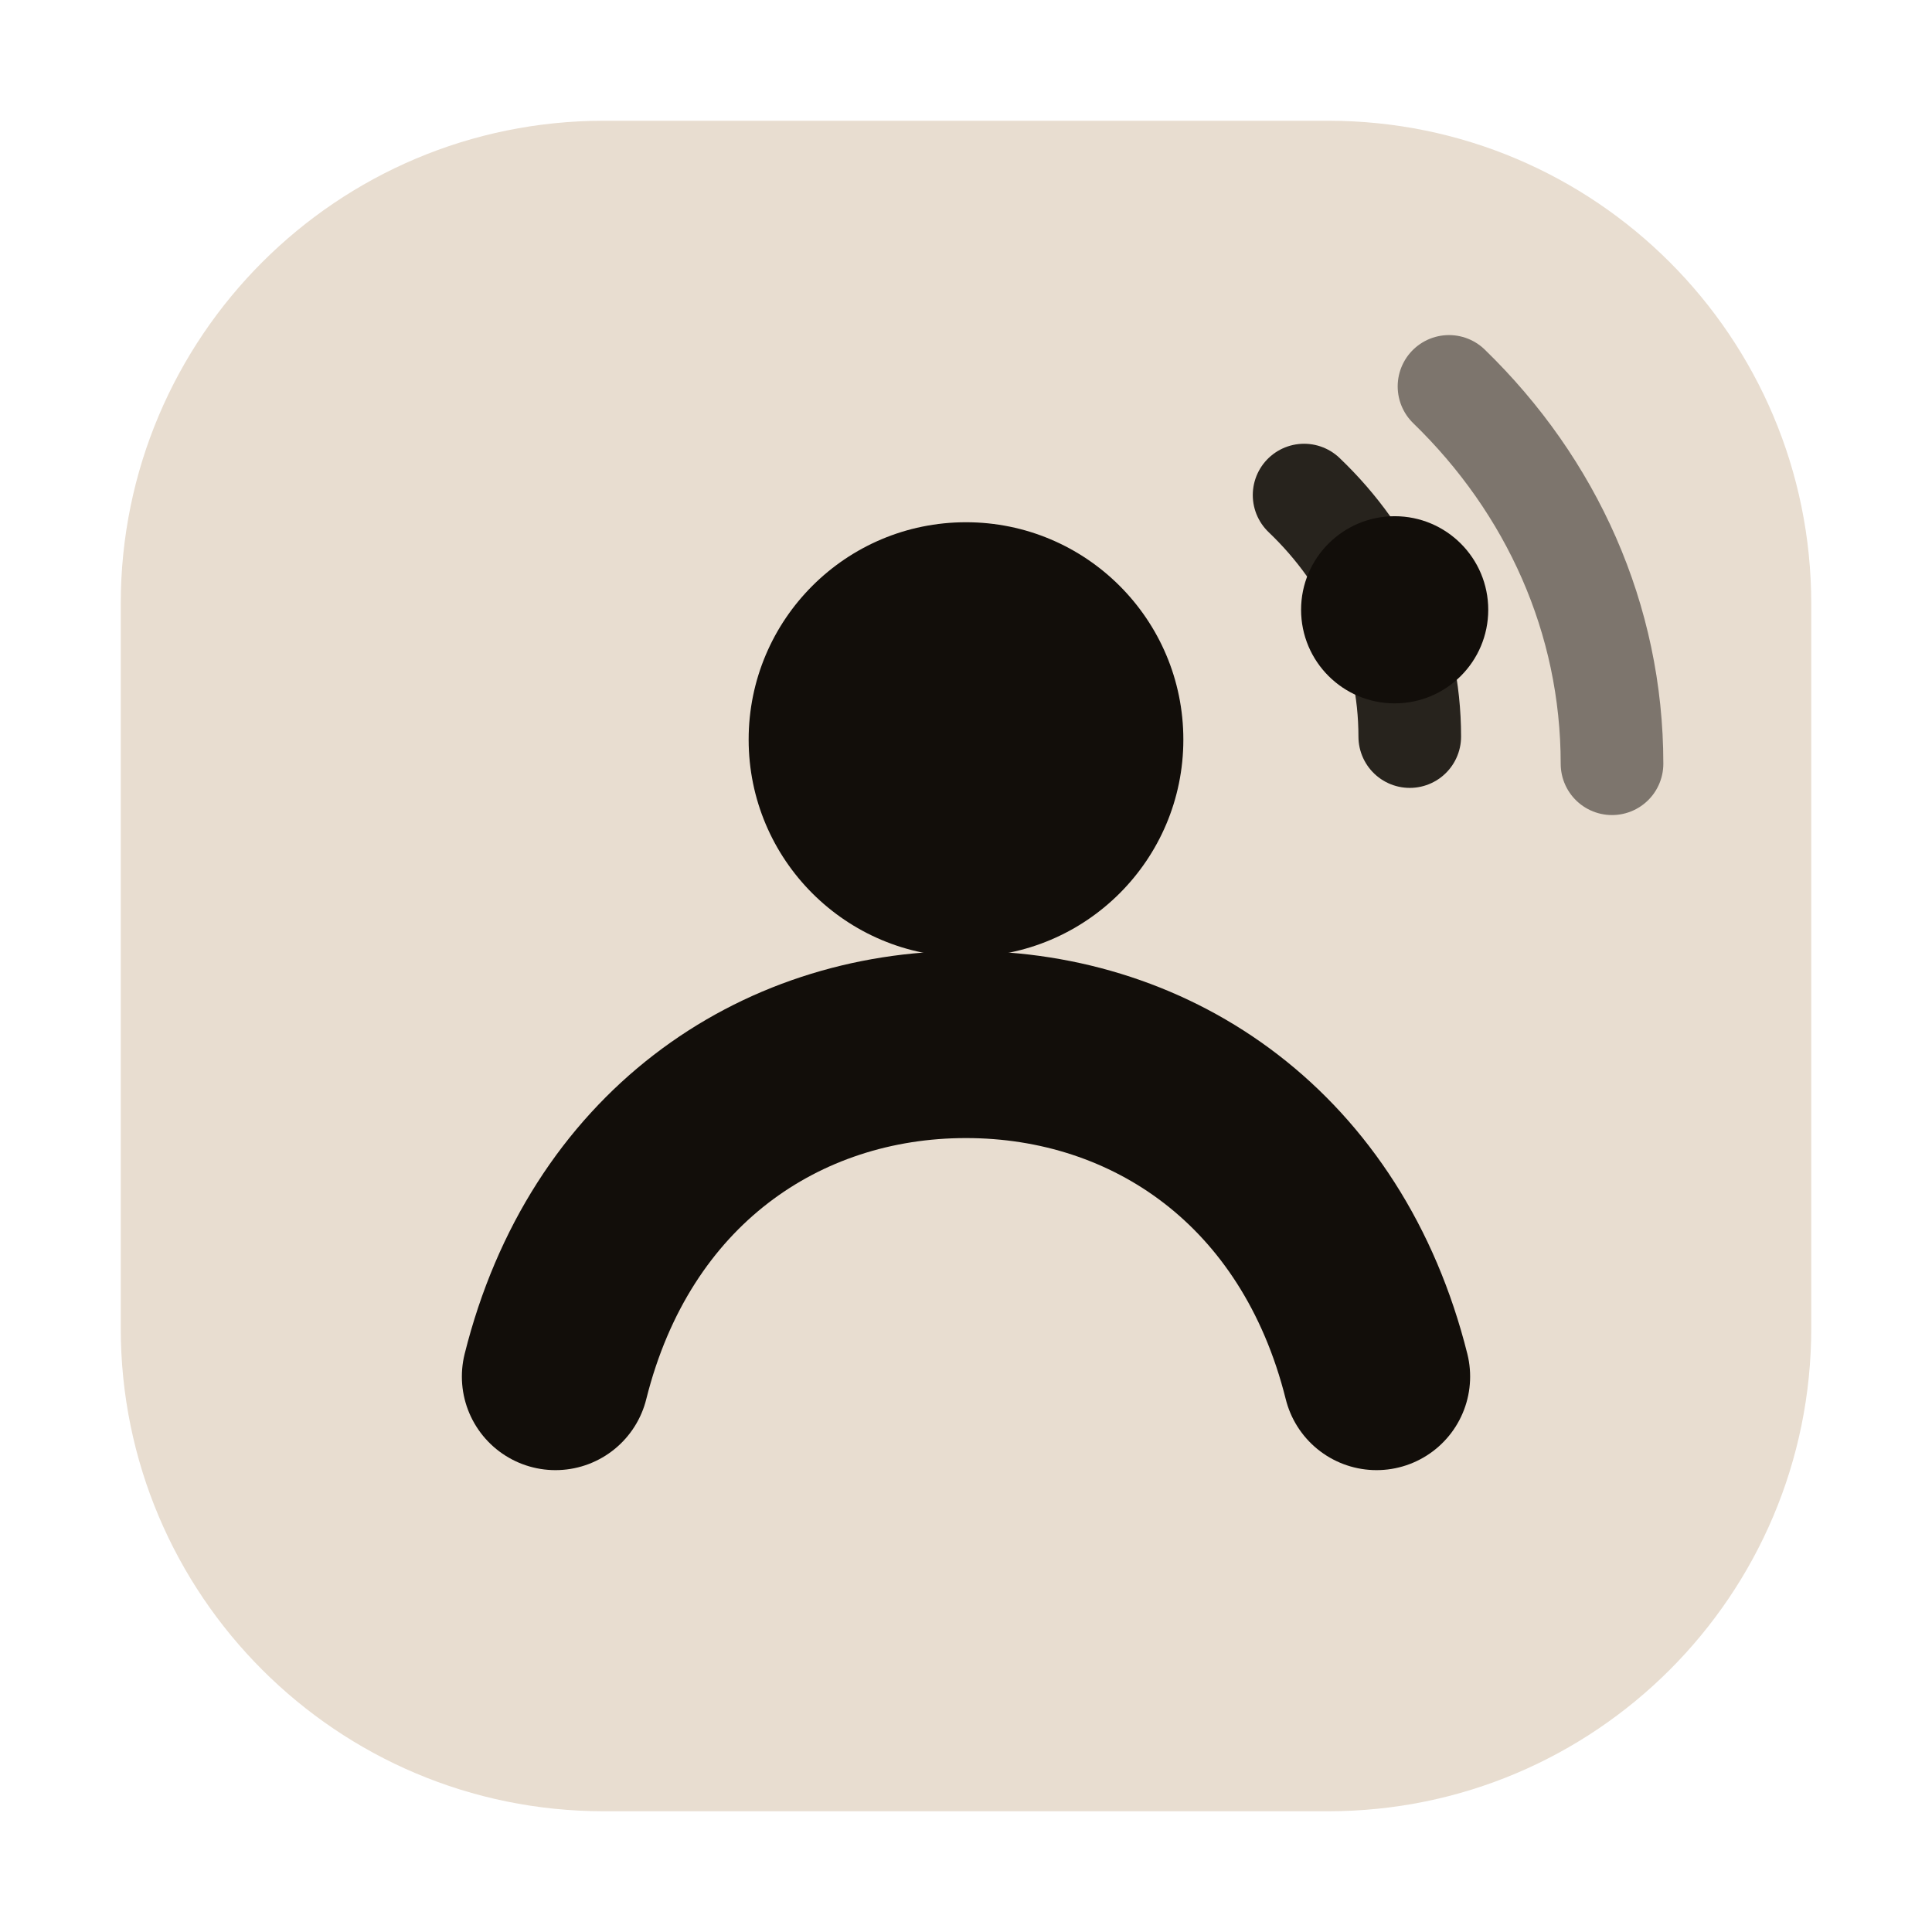
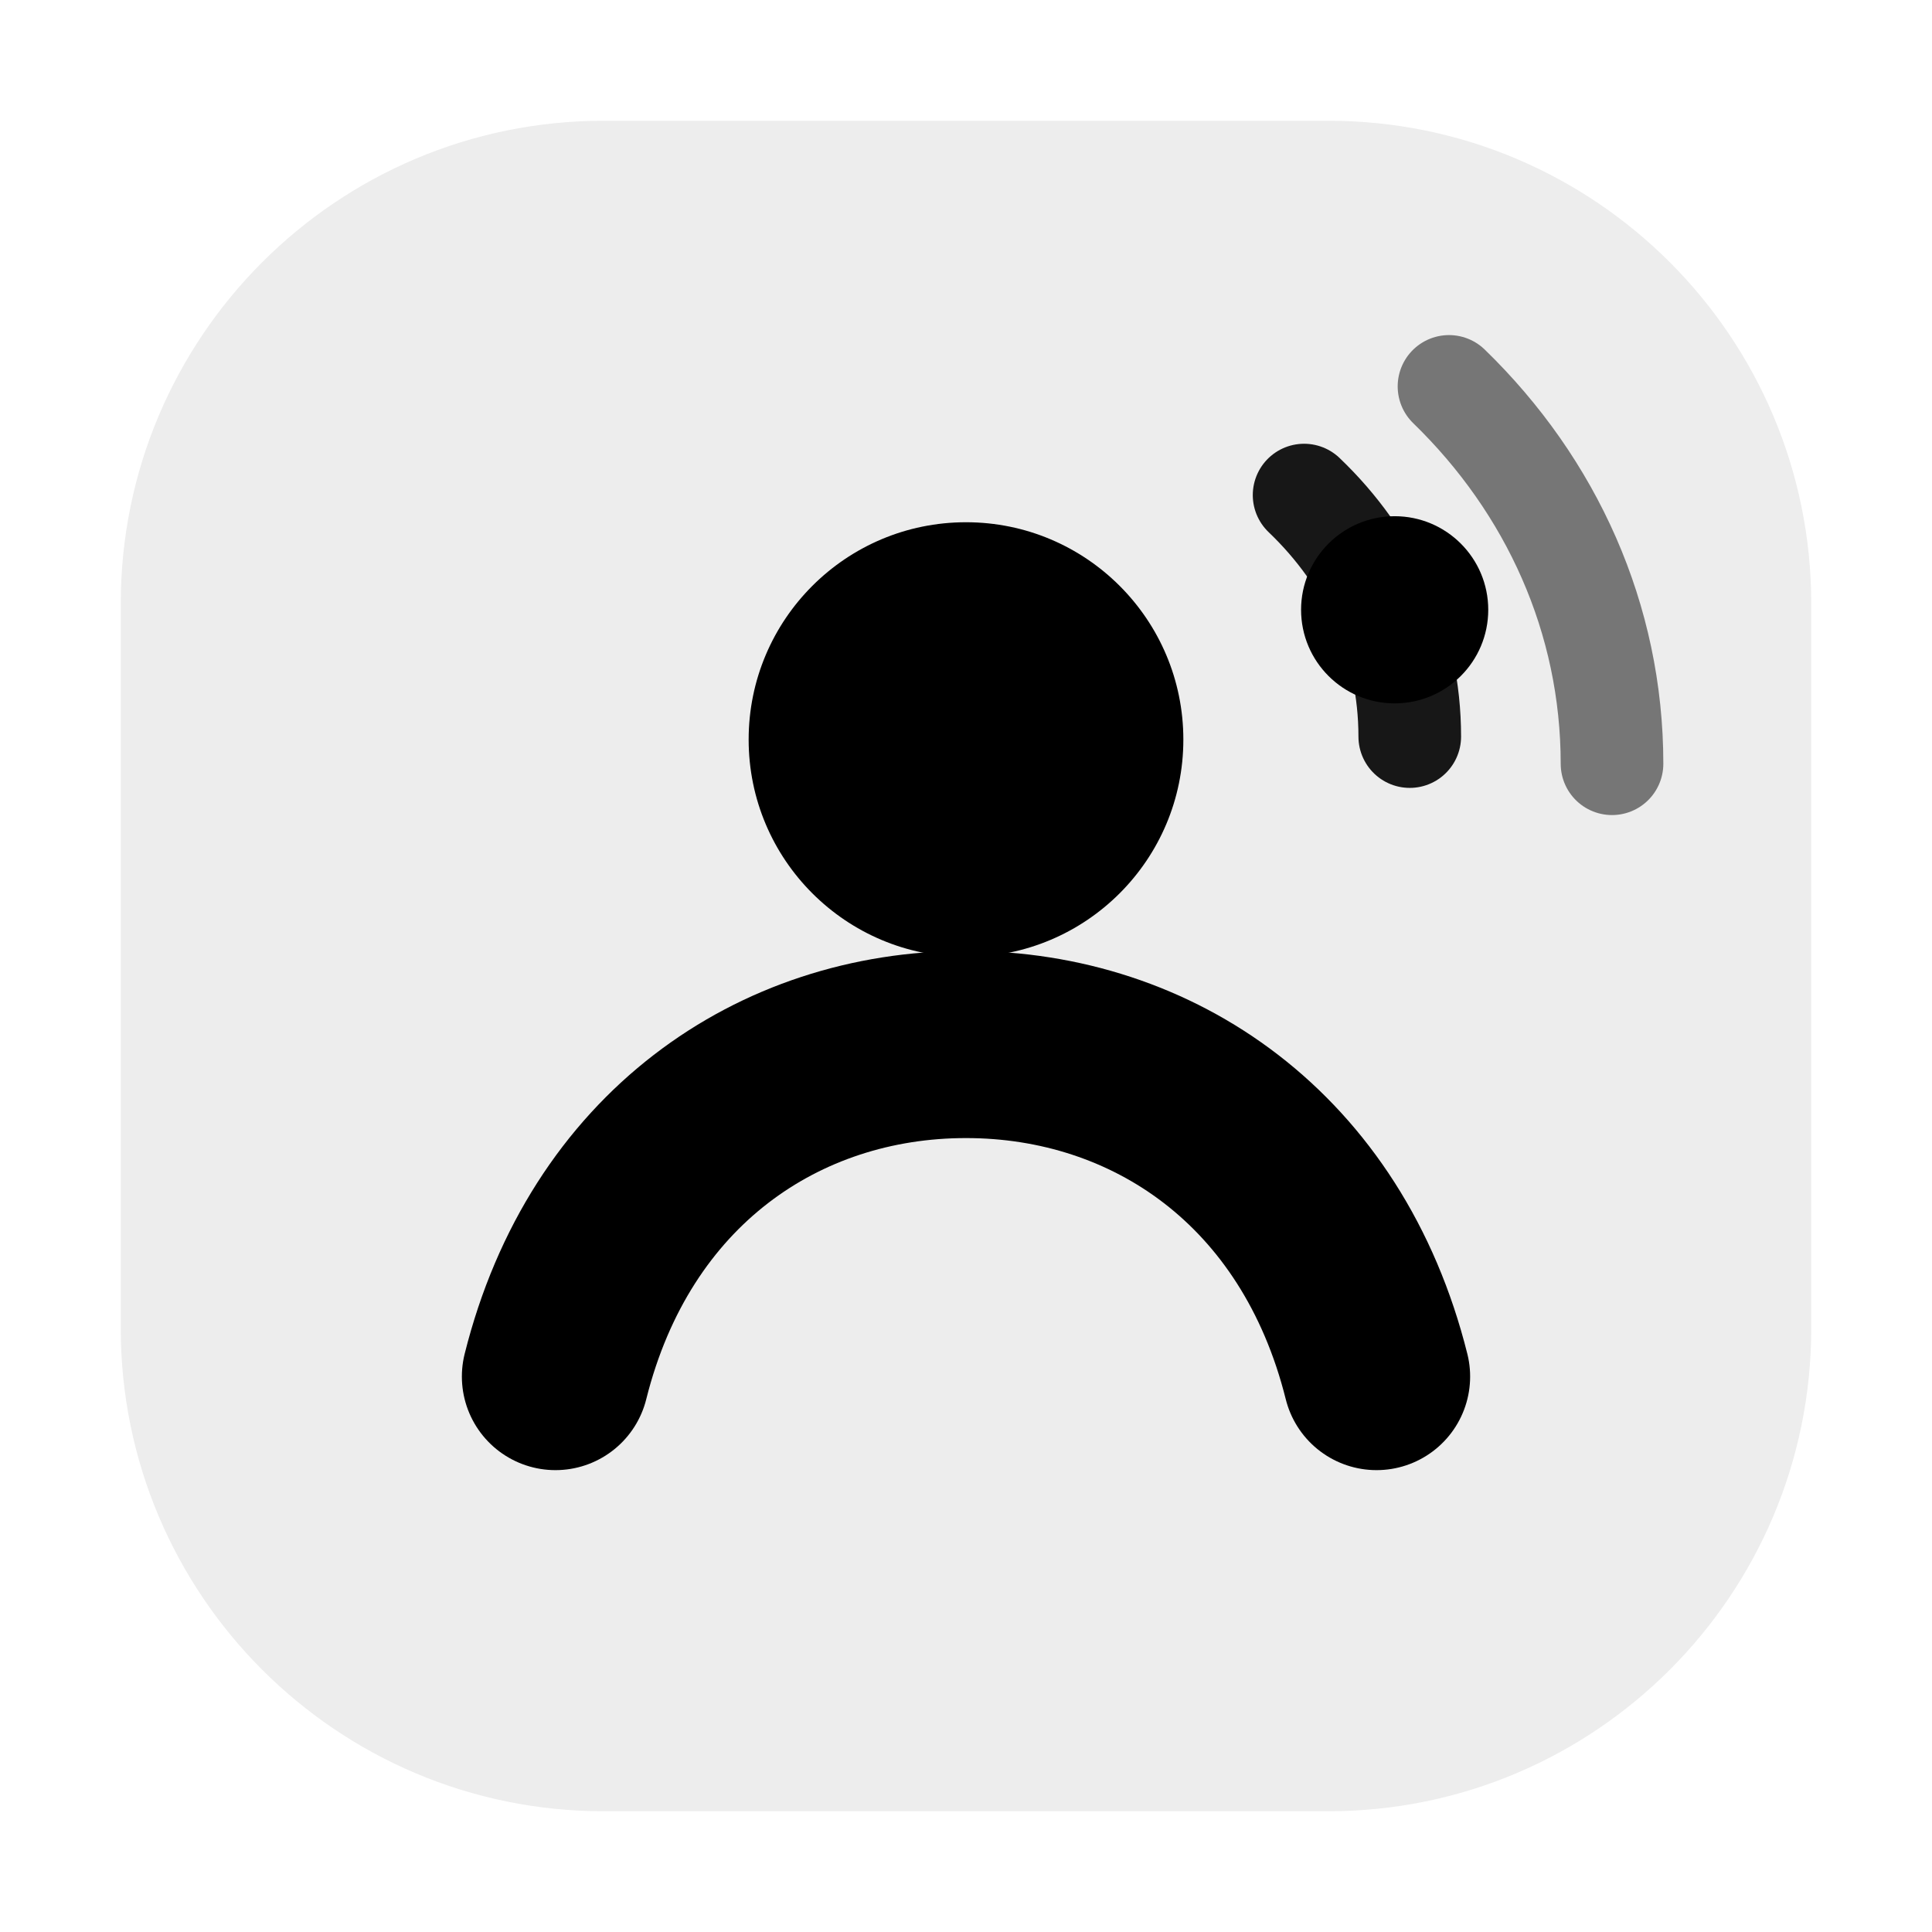
<svg xmlns="http://www.w3.org/2000/svg" viewBox="0 0 32 32" fill="none" role="img" aria-label="ភ្នាក់ងារ">
-   <rect x="2" y="2" width="28" height="28" rx="8" fill="#E8DDD0" />
-   <circle cx="16" cy="12.25" r="3.6" fill="#120E0A" />
-   <path d="M9.2 22.8c.9-3.6 3.7-5.5 6.8-5.5s5.9 1.9 6.8 5.5" stroke="#120E0A" stroke-width="3.1" stroke-linecap="round" fill="none" />
-   <path d="M21.6 8.2c1.1 1.05 1.75 2.45 1.75 4" stroke="#120E0A" stroke-width="1.7" stroke-linecap="round" fill="none" opacity="0.9" />
-   <path d="M24 6.4c1.7 1.65 2.7 3.85 2.7 6.25" stroke="#120E0A" stroke-width="1.7" stroke-linecap="round" fill="none" opacity="0.5" />
-   <circle cx="23.1" cy="10.1" r="1.55" fill="#120E0A" />
+   <rect x="2" y="2" width="28" height="28" rx="8" fill="#ededed" />
+   <circle cx="16" cy="12.25" r="3.6" fill="#000000" />
+   <path d="M9.2 22.8c.9-3.6 3.7-5.5 6.8-5.5s5.9 1.9 6.8 5.5" stroke="#000000" stroke-width="3.1" stroke-linecap="round" fill="none" />
+   <path d="M21.6 8.2c1.1 1.05 1.75 2.45 1.75 4" stroke="#000000" stroke-width="1.7" stroke-linecap="round" fill="none" opacity="0.9" />
+   <path d="M24 6.4c1.7 1.65 2.7 3.85 2.7 6.25" stroke="#000000" stroke-width="1.7" stroke-linecap="round" fill="none" opacity="0.5" />
+   <circle cx="23.1" cy="10.1" r="1.55" fill="#000000" />
</svg>
